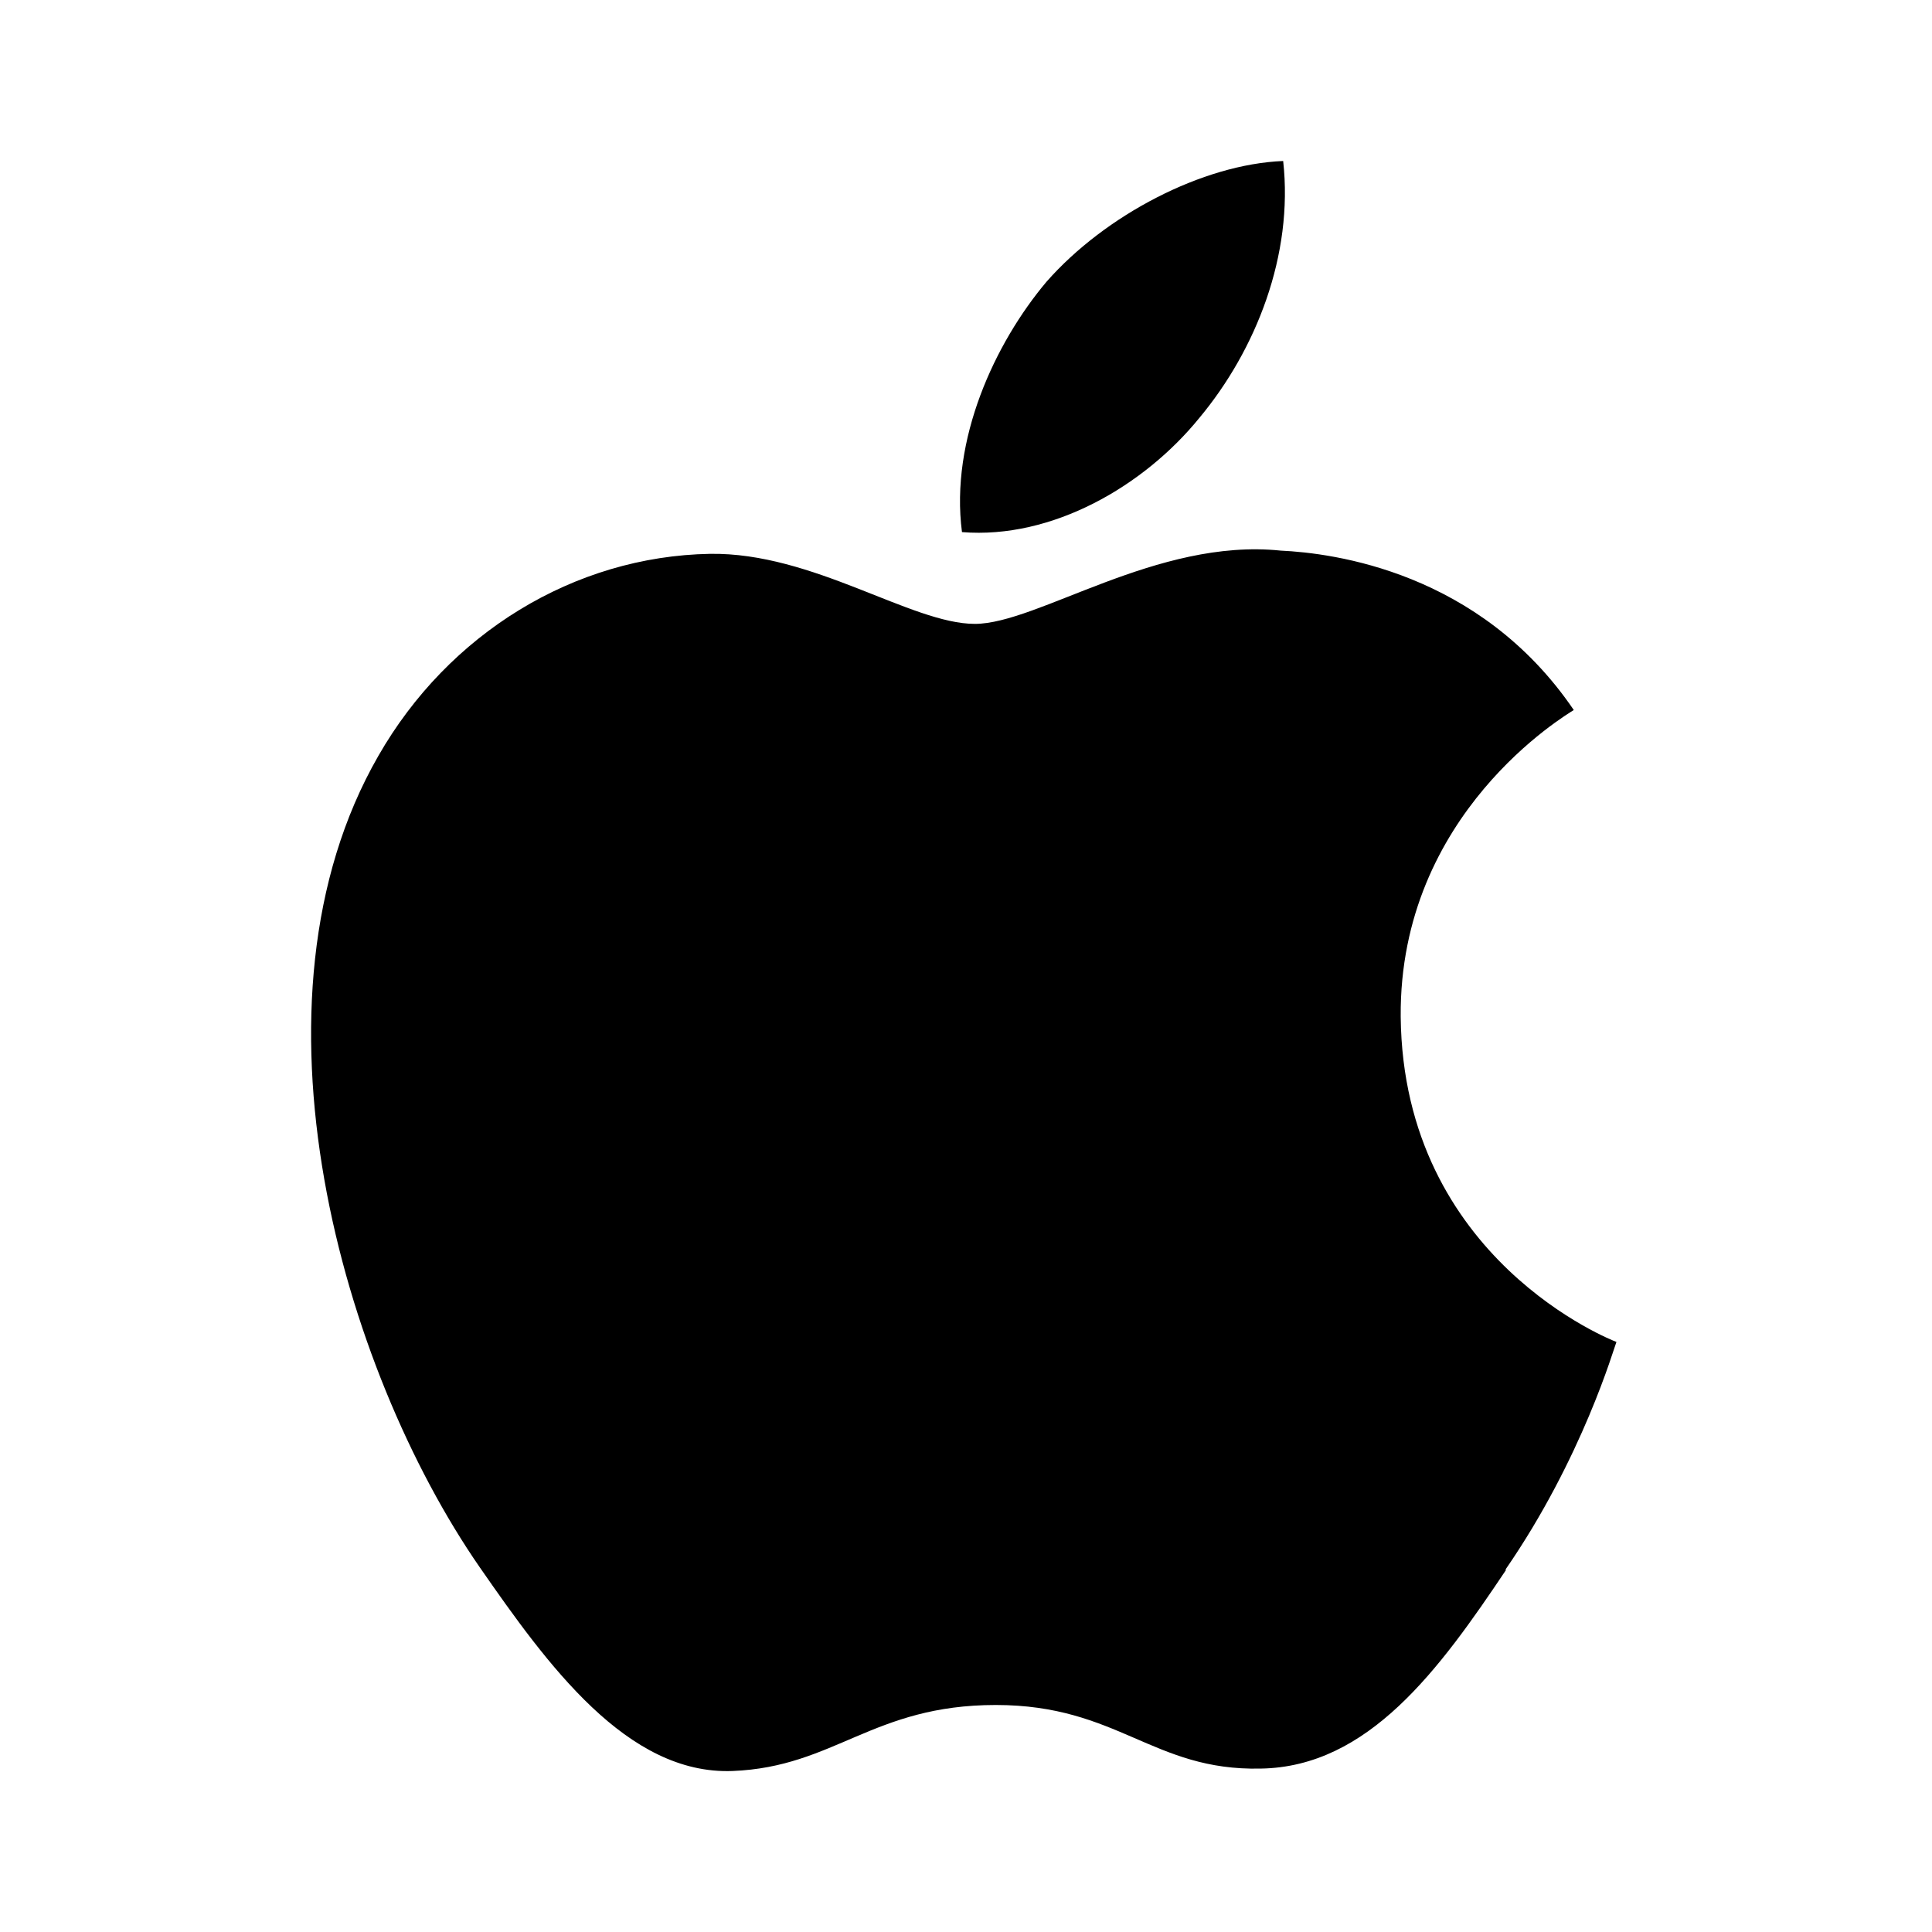
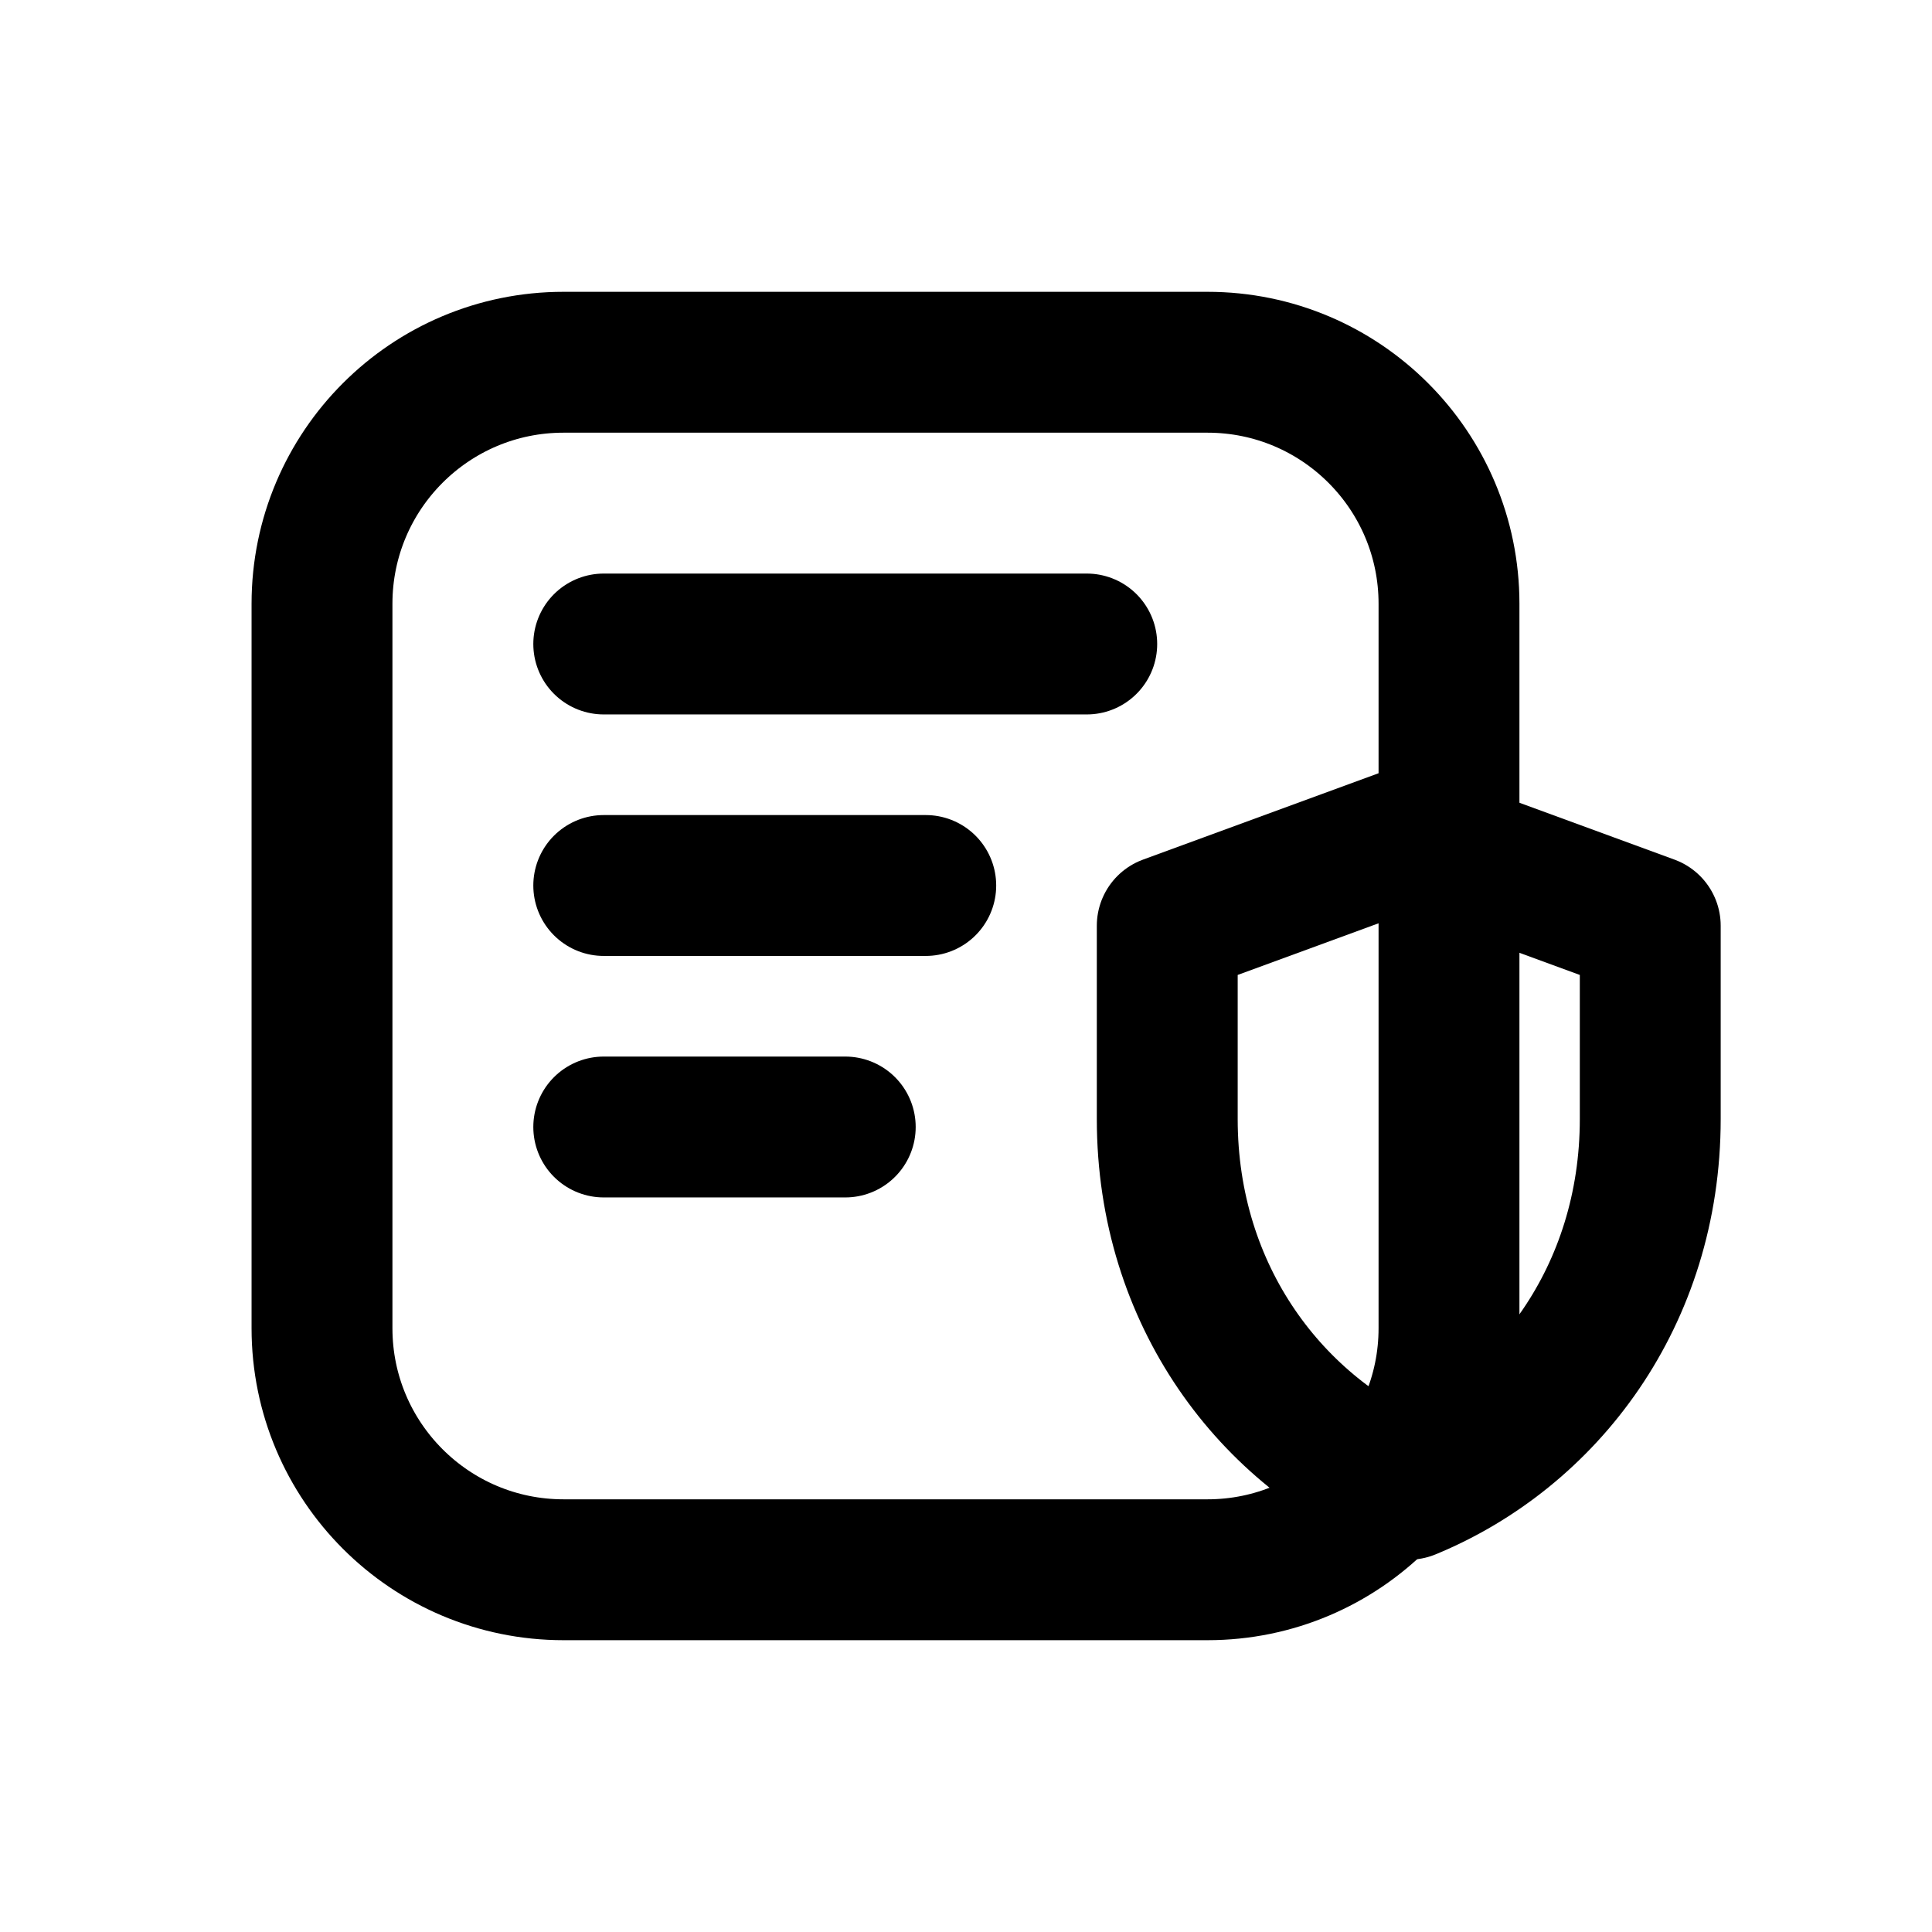
- <svg xmlns="http://www.w3.org/2000/svg" viewBox="0 0 24 24" fill="currentColor" aria-hidden="true">
-   <path d="M18.71 19.5c-.83 1.24-1.71 2.45-3.05 2.47-1.34.03-1.77-.79-3.29-.79-1.53 0-2 .77-3.27.82-1.31.05-2.3-1.32-3.14-2.53C4.25 17 2.94 12.45 4.7 9.39c.87-1.52 2.43-2.48 4.12-2.51 1.28-.02 2.5.87 3.29.87.78 0 2.26-1.07 3.8-.91.65.03 2.47.26 3.64 1.98-.09.06-2.17 1.28-2.15 3.81.03 3.02 2.65 4.03 2.68 4.04-.03.07-.42 1.44-1.38 2.83M13 3.5c.73-.83 1.94-1.46 2.94-1.5.13 1.17-.34 2.35-1.04 3.19-.69.85-1.83 1.51-2.95 1.42-.15-1.15.41-2.35 1.05-3.11z" />
+ <svg xmlns="http://www.w3.org/2000/svg" viewBox="0 0 24 24" fill="none" stroke="currentColor" stroke-width="1.75" stroke-linecap="round" stroke-linejoin="round" aria-hidden="true">
+   <rect x="4" y="4.5" width="14" height="15" rx="3" />
+   <path d="M14.5 11.5l3-1.1 3 1.1v2.4c0 2.2-1.3 3.9-3 4.6-1.7-.7-3-2.4-3-4.6v-2.4z" />
+   <path d="M7.5 8h6M7.5 11h4M7.5 14h3" />
</svg>
